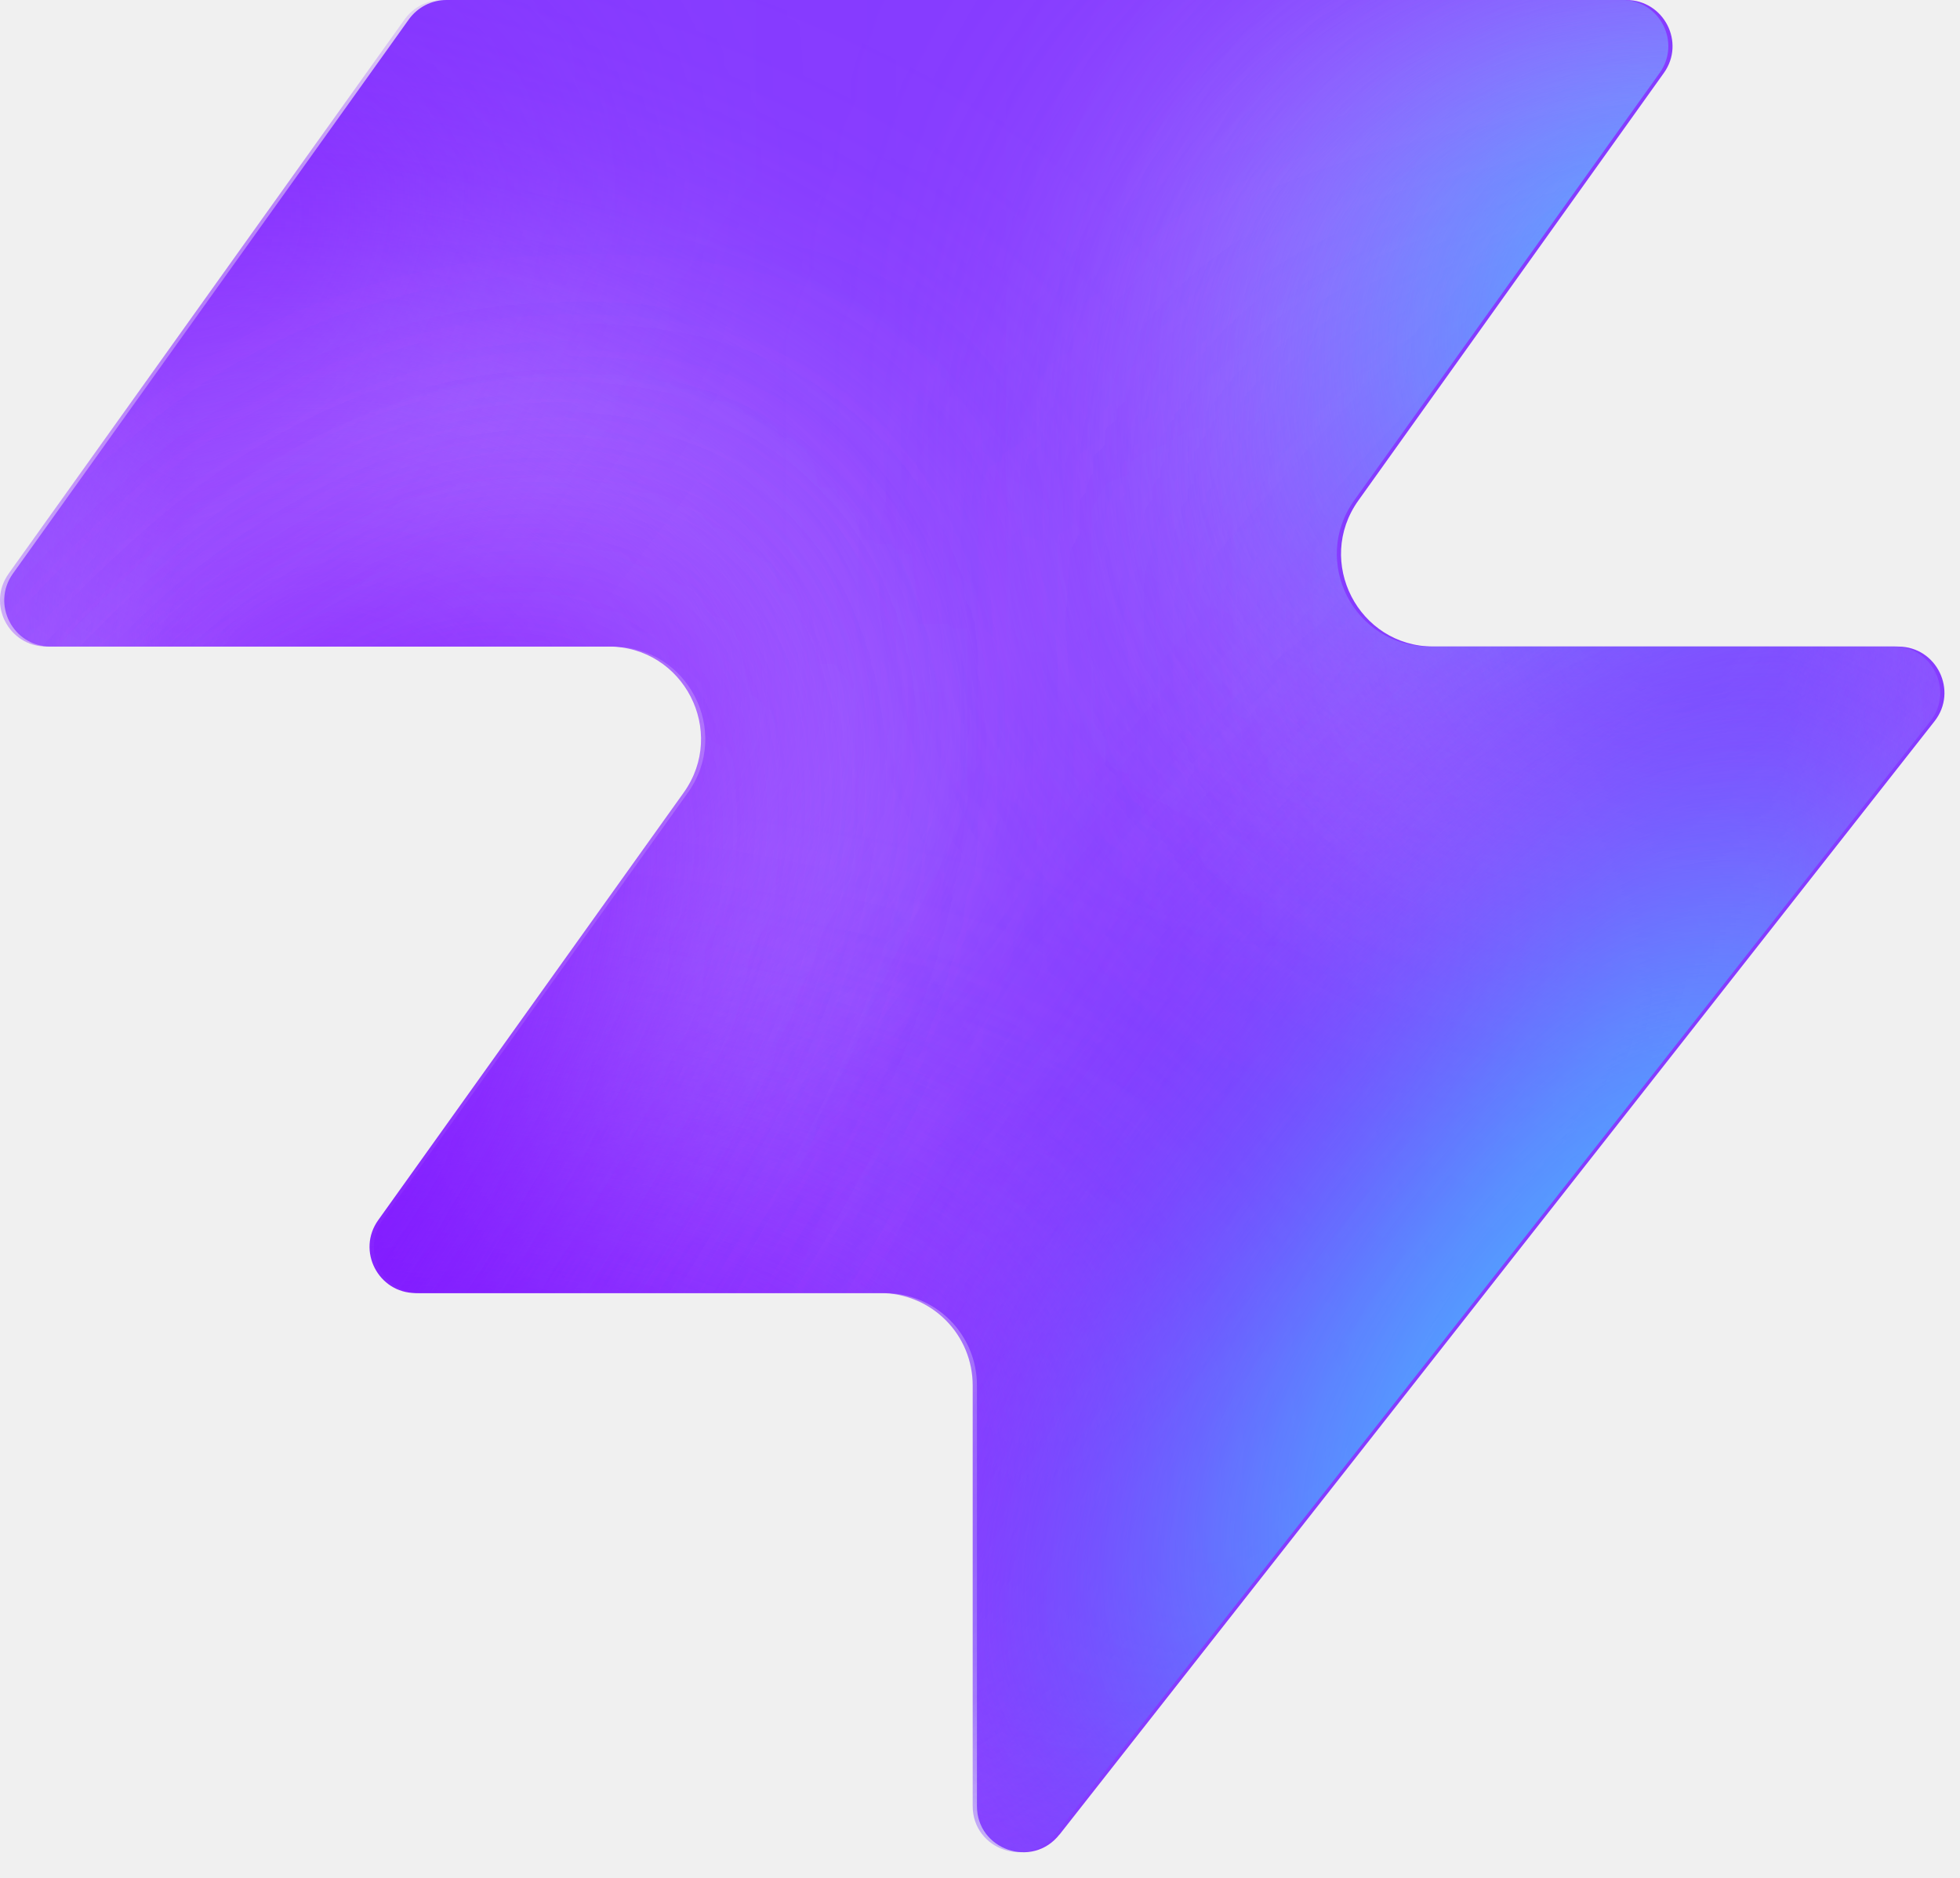
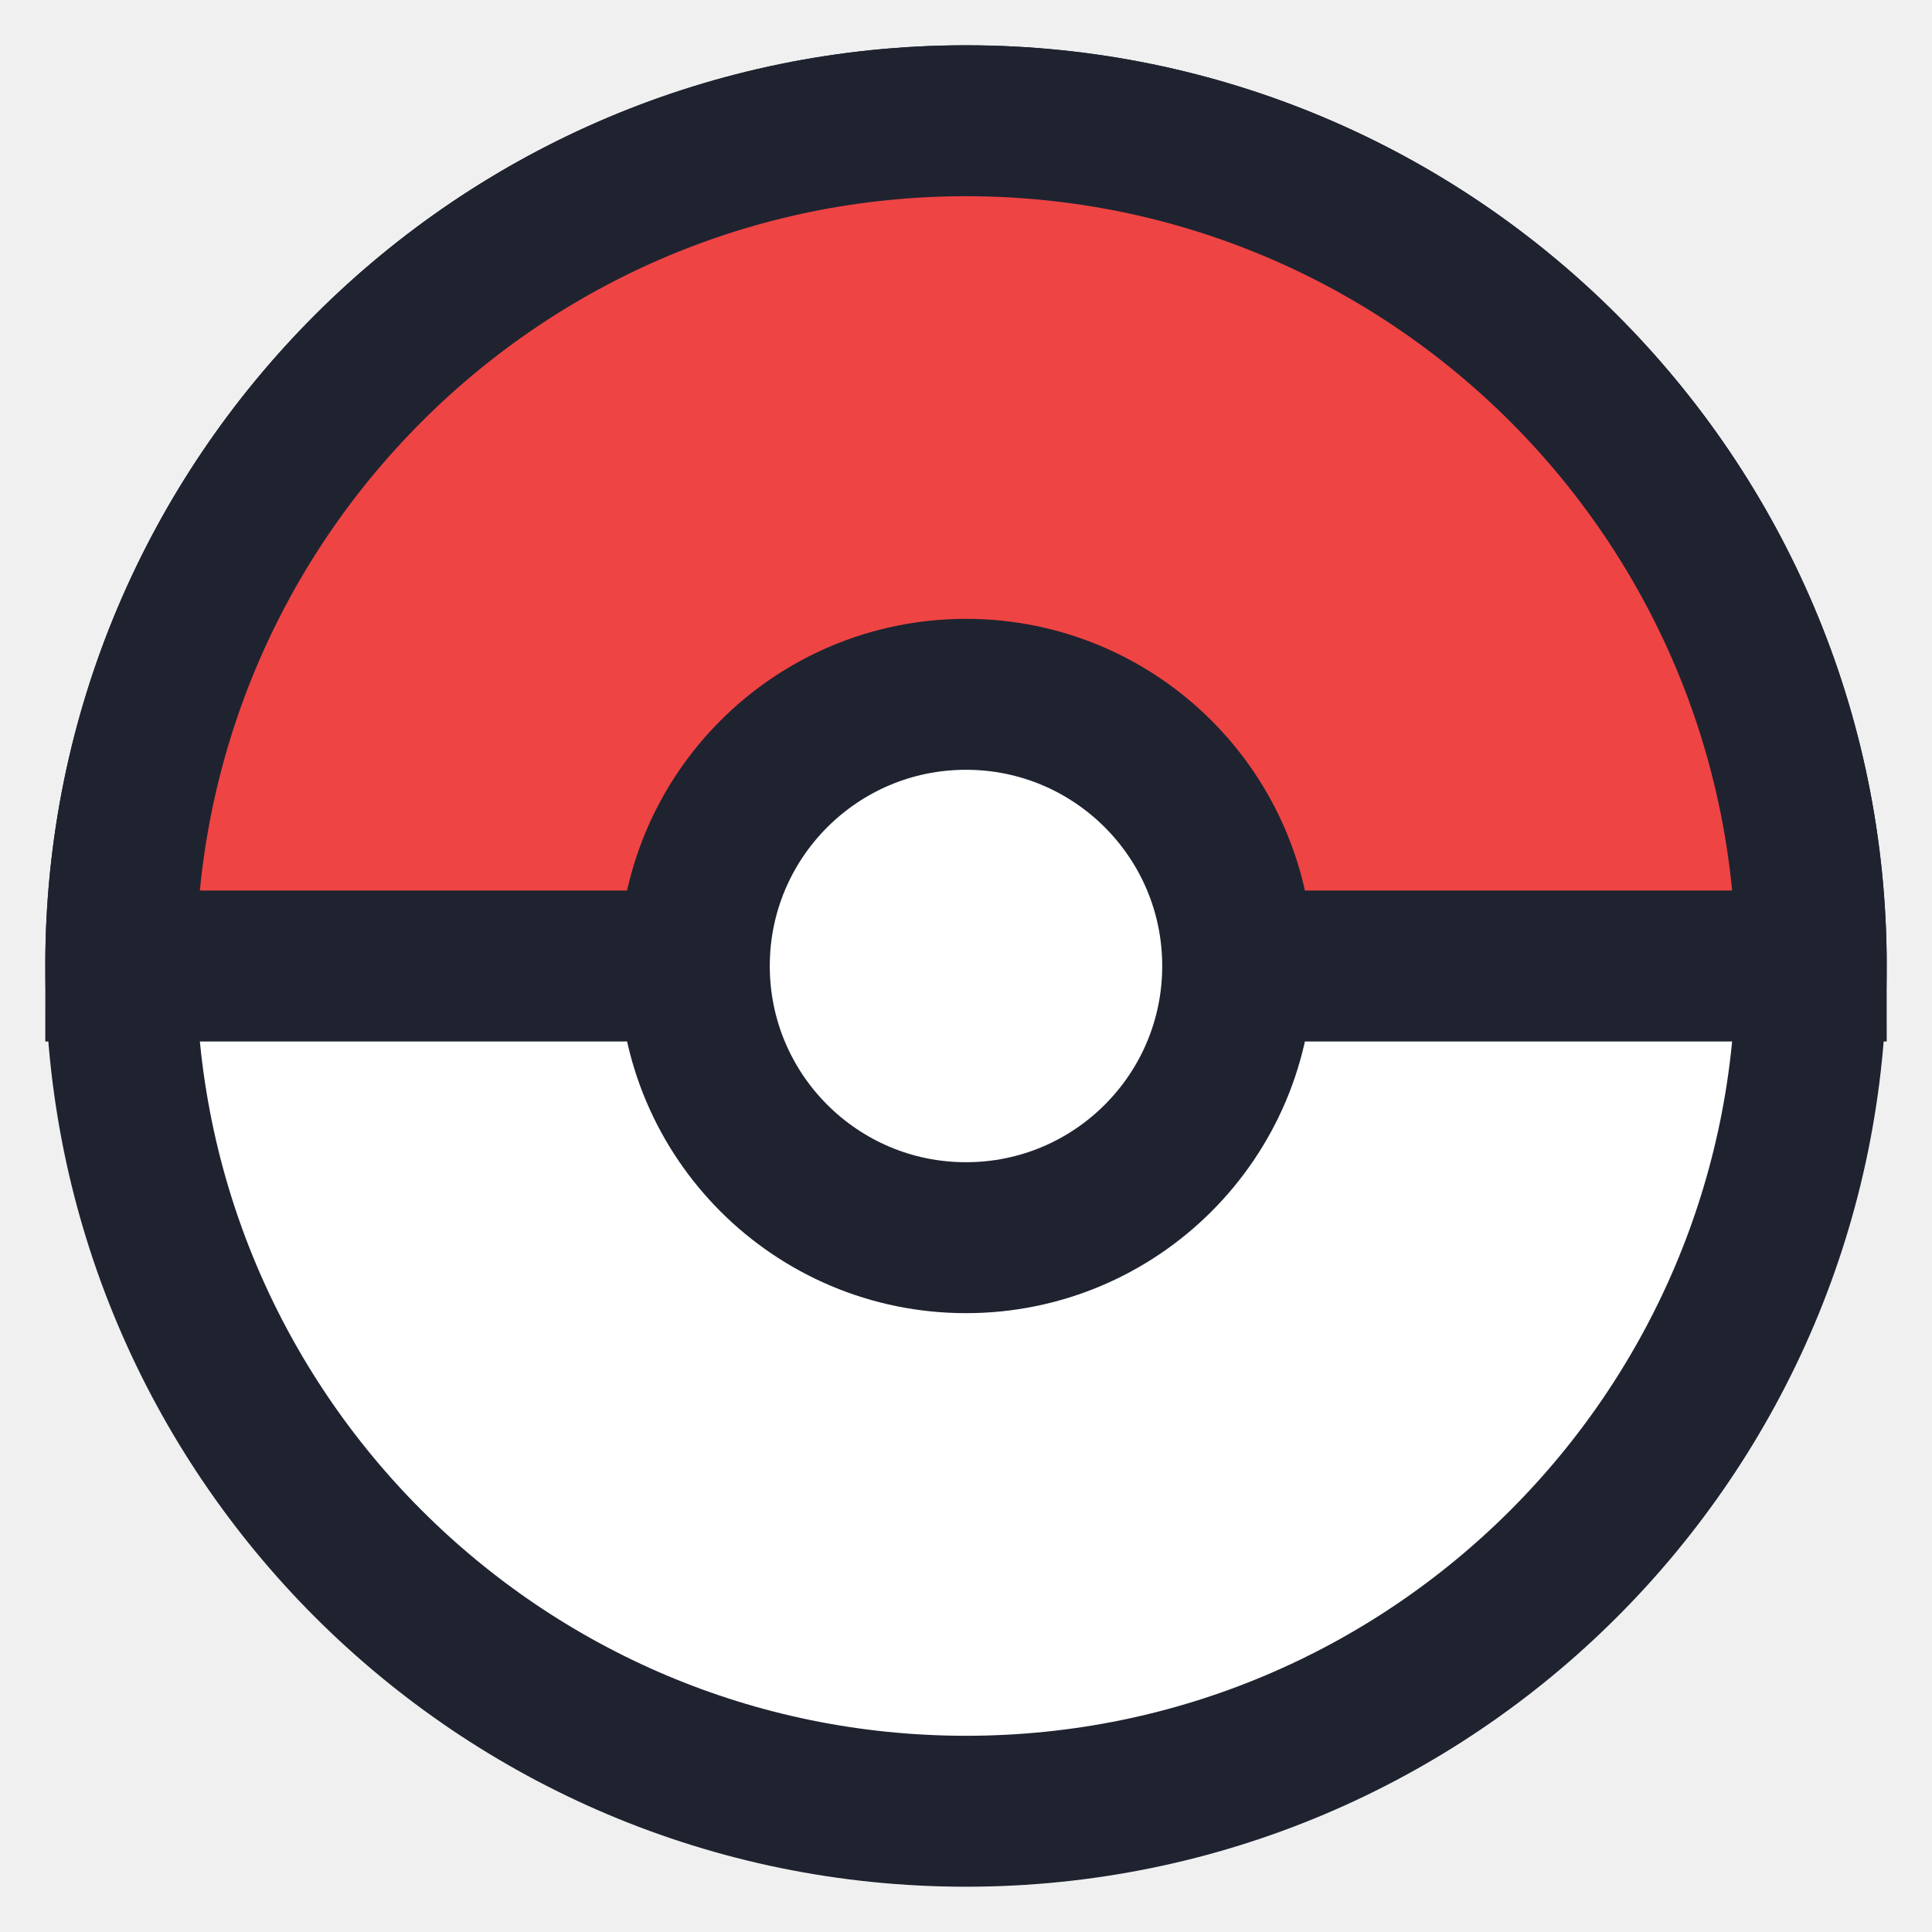
- <svg xmlns="http://www.w3.org/2000/svg" width="48" height="46" fill="none" viewBox="0 0 48 46">
-   <path fill="#863bff" d="M25.946 44.938c-.664.845-2.021.375-2.021-.698V33.937a2.26 2.26 0 0 0-2.262-2.262H10.287c-.92 0-1.456-1.04-.92-1.788l7.48-10.471c1.07-1.497 0-3.578-1.842-3.578H1.237c-.92 0-1.456-1.04-.92-1.788L10.013.474c.214-.297.556-.474.92-.474h28.894c.92 0 1.456 1.04.92 1.788l-7.48 10.471c-1.07 1.498 0 3.579 1.842 3.579h11.377c.943 0 1.473 1.088.89 1.83L25.947 44.94z" style="fill:#863bff;fill:color(display-p3 .525 .23 1);fill-opacity:1" />
-   <mask id="a" width="48" height="46" x="0" y="0" maskUnits="userSpaceOnUse" style="mask-type:alpha">
-     <path fill="#000" d="M25.842 44.938c-.664.844-2.021.375-2.021-.698V33.937a2.26 2.26 0 0 0-2.262-2.262H10.183c-.92 0-1.456-1.04-.92-1.788l7.48-10.471c1.07-1.498 0-3.579-1.842-3.579H1.133c-.92 0-1.456-1.04-.92-1.787L9.91.473c.214-.297.556-.474.92-.474h28.894c.92 0 1.456 1.04.92 1.788l-7.48 10.471c-1.07 1.498 0 3.578 1.842 3.578h11.377c.943 0 1.473 1.088.89 1.832L25.843 44.94z" style="fill:#000;fill-opacity:1" />
-   </mask>
-   <g mask="url(#a)">
-     <g filter="url(#b)">
-       <ellipse cx="5.508" cy="14.704" fill="#ede6ff" rx="5.508" ry="14.704" style="fill:#ede6ff;fill:color(display-p3 .927 .903 1);fill-opacity:1" transform="matrix(.00324 1 1 -.00324 -4.47 31.516)" />
-     </g>
-     <g filter="url(#c)">
-       <ellipse cx="10.399" cy="29.851" fill="#ede6ff" rx="10.399" ry="29.851" style="fill:#ede6ff;fill:color(display-p3 .927 .903 1);fill-opacity:1" transform="matrix(.00324 1 1 -.00324 -39.328 7.883)" />
-     </g>
-     <g filter="url(#d)">
-       <ellipse cx="5.508" cy="30.487" fill="#7e14ff" rx="5.508" ry="30.487" style="fill:#7e14ff;fill:color(display-p3 .492 .077 1);fill-opacity:1" transform="rotate(89.814 -25.913 -14.639)scale(1 -1)" />
-     </g>
-     <g filter="url(#e)">
-       <ellipse cx="5.508" cy="30.599" fill="#7e14ff" rx="5.508" ry="30.599" style="fill:#7e14ff;fill:color(display-p3 .492 .077 1);fill-opacity:1" transform="rotate(89.814 -32.644 -3.334)scale(1 -1)" />
-     </g>
-     <g filter="url(#f)">
-       <ellipse cx="5.508" cy="30.599" fill="#7e14ff" rx="5.508" ry="30.599" style="fill:#7e14ff;fill:color(display-p3 .492 .077 1);fill-opacity:1" transform="matrix(.00324 1 1 -.00324 -34.34 30.47)" />
-     </g>
-     <g filter="url(#g)">
-       <ellipse cx="14.072" cy="22.078" fill="#ede6ff" rx="14.072" ry="22.078" style="fill:#ede6ff;fill:color(display-p3 .927 .903 1);fill-opacity:1" transform="rotate(93.35 24.506 48.493)scale(-1 1)" />
-     </g>
-     <g filter="url(#h)">
-       <ellipse cx="3.47" cy="21.501" fill="#7e14ff" rx="3.47" ry="21.501" style="fill:#7e14ff;fill:color(display-p3 .492 .077 1);fill-opacity:1" transform="rotate(89.009 28.708 47.59)scale(-1 1)" />
-     </g>
-     <g filter="url(#i)">
-       <ellipse cx="3.47" cy="21.501" fill="#7e14ff" rx="3.47" ry="21.501" style="fill:#7e14ff;fill:color(display-p3 .492 .077 1);fill-opacity:1" transform="rotate(89.009 28.708 47.59)scale(-1 1)" />
-     </g>
-     <g filter="url(#j)">
-       <ellipse cx=".387" cy="8.972" fill="#7e14ff" rx="4.407" ry="29.108" style="fill:#7e14ff;fill:color(display-p3 .492 .077 1);fill-opacity:1" transform="rotate(39.51 .387 8.972)" />
-     </g>
-     <g filter="url(#k)">
-       <ellipse cx="47.523" cy="-6.092" fill="#7e14ff" rx="4.407" ry="29.108" style="fill:#7e14ff;fill:color(display-p3 .492 .077 1);fill-opacity:1" transform="rotate(37.892 47.523 -6.092)" />
-     </g>
-     <g filter="url(#l)">
-       <ellipse cx="41.412" cy="6.333" fill="#47bfff" rx="5.971" ry="9.665" style="fill:#47bfff;fill:color(display-p3 .28 .748 1);fill-opacity:1" transform="rotate(37.892 41.412 6.333)" />
-     </g>
-     <g filter="url(#m)">
-       <ellipse cx="-1.879" cy="38.332" fill="#7e14ff" rx="4.407" ry="29.108" style="fill:#7e14ff;fill:color(display-p3 .492 .077 1);fill-opacity:1" transform="rotate(37.892 -1.88 38.332)" />
-     </g>
-     <g filter="url(#n)">
-       <ellipse cx="-1.879" cy="38.332" fill="#7e14ff" rx="4.407" ry="29.108" style="fill:#7e14ff;fill:color(display-p3 .492 .077 1);fill-opacity:1" transform="rotate(37.892 -1.88 38.332)" />
-     </g>
-     <g filter="url(#o)">
-       <ellipse cx="35.651" cy="29.907" fill="#7e14ff" rx="4.407" ry="29.108" style="fill:#7e14ff;fill:color(display-p3 .492 .077 1);fill-opacity:1" transform="rotate(37.892 35.651 29.907)" />
-     </g>
-     <g filter="url(#p)">
-       <ellipse cx="38.418" cy="32.4" fill="#47bfff" rx="5.971" ry="15.297" style="fill:#47bfff;fill:color(display-p3 .28 .748 1);fill-opacity:1" transform="rotate(37.892 38.418 32.4)" />
-     </g>
-   </g>
-   <defs>
-     <filter id="b" width="60.045" height="41.654" x="-19.77" y="16.149" color-interpolation-filters="sRGB" filterUnits="userSpaceOnUse">
-       <feFlood flood-opacity="0" result="BackgroundImageFix" />
-       <feBlend in="SourceGraphic" in2="BackgroundImageFix" result="shape" />
-       <feGaussianBlur result="effect1_foregroundBlur_2002_17158" stdDeviation="7.659" />
-     </filter>
-     <filter id="c" width="90.34" height="51.437" x="-54.613" y="-7.533" color-interpolation-filters="sRGB" filterUnits="userSpaceOnUse">
-       <feFlood flood-opacity="0" result="BackgroundImageFix" />
-       <feBlend in="SourceGraphic" in2="BackgroundImageFix" result="shape" />
-       <feGaussianBlur result="effect1_foregroundBlur_2002_17158" stdDeviation="7.659" />
-     </filter>
-     <filter id="d" width="79.355" height="29.4" x="-49.64" y="2.03" color-interpolation-filters="sRGB" filterUnits="userSpaceOnUse">
-       <feFlood flood-opacity="0" result="BackgroundImageFix" />
-       <feBlend in="SourceGraphic" in2="BackgroundImageFix" result="shape" />
-       <feGaussianBlur result="effect1_foregroundBlur_2002_17158" stdDeviation="4.596" />
-     </filter>
-     <filter id="e" width="79.579" height="29.4" x="-45.045" y="20.029" color-interpolation-filters="sRGB" filterUnits="userSpaceOnUse">
-       <feFlood flood-opacity="0" result="BackgroundImageFix" />
-       <feBlend in="SourceGraphic" in2="BackgroundImageFix" result="shape" />
-       <feGaussianBlur result="effect1_foregroundBlur_2002_17158" stdDeviation="4.596" />
-     </filter>
-     <filter id="f" width="79.579" height="29.4" x="-43.513" y="21.178" color-interpolation-filters="sRGB" filterUnits="userSpaceOnUse">
-       <feFlood flood-opacity="0" result="BackgroundImageFix" />
-       <feBlend in="SourceGraphic" in2="BackgroundImageFix" result="shape" />
-       <feGaussianBlur result="effect1_foregroundBlur_2002_17158" stdDeviation="4.596" />
-     </filter>
-     <filter id="g" width="74.749" height="58.852" x="15.756" y="-17.901" color-interpolation-filters="sRGB" filterUnits="userSpaceOnUse">
-       <feFlood flood-opacity="0" result="BackgroundImageFix" />
-       <feBlend in="SourceGraphic" in2="BackgroundImageFix" result="shape" />
-       <feGaussianBlur result="effect1_foregroundBlur_2002_17158" stdDeviation="7.659" />
-     </filter>
-     <filter id="h" width="61.377" height="25.362" x="23.548" y="2.284" color-interpolation-filters="sRGB" filterUnits="userSpaceOnUse">
-       <feFlood flood-opacity="0" result="BackgroundImageFix" />
-       <feBlend in="SourceGraphic" in2="BackgroundImageFix" result="shape" />
-       <feGaussianBlur result="effect1_foregroundBlur_2002_17158" stdDeviation="4.596" />
-     </filter>
-     <filter id="i" width="61.377" height="25.362" x="23.548" y="2.284" color-interpolation-filters="sRGB" filterUnits="userSpaceOnUse">
-       <feFlood flood-opacity="0" result="BackgroundImageFix" />
-       <feBlend in="SourceGraphic" in2="BackgroundImageFix" result="shape" />
-       <feGaussianBlur result="effect1_foregroundBlur_2002_17158" stdDeviation="4.596" />
-     </filter>
-     <filter id="j" width="56.045" height="63.649" x="-27.636" y="-22.853" color-interpolation-filters="sRGB" filterUnits="userSpaceOnUse">
-       <feFlood flood-opacity="0" result="BackgroundImageFix" />
-       <feBlend in="SourceGraphic" in2="BackgroundImageFix" result="shape" />
-       <feGaussianBlur result="effect1_foregroundBlur_2002_17158" stdDeviation="4.596" />
-     </filter>
-     <filter id="k" width="54.814" height="64.646" x="20.116" y="-38.415" color-interpolation-filters="sRGB" filterUnits="userSpaceOnUse">
-       <feFlood flood-opacity="0" result="BackgroundImageFix" />
-       <feBlend in="SourceGraphic" in2="BackgroundImageFix" result="shape" />
-       <feGaussianBlur result="effect1_foregroundBlur_2002_17158" stdDeviation="4.596" />
-     </filter>
-     <filter id="l" width="33.541" height="35.313" x="24.641" y="-11.323" color-interpolation-filters="sRGB" filterUnits="userSpaceOnUse">
-       <feFlood flood-opacity="0" result="BackgroundImageFix" />
-       <feBlend in="SourceGraphic" in2="BackgroundImageFix" result="shape" />
-       <feGaussianBlur result="effect1_foregroundBlur_2002_17158" stdDeviation="4.596" />
-     </filter>
-     <filter id="m" width="54.814" height="64.646" x="-29.286" y="6.009" color-interpolation-filters="sRGB" filterUnits="userSpaceOnUse">
-       <feFlood flood-opacity="0" result="BackgroundImageFix" />
-       <feBlend in="SourceGraphic" in2="BackgroundImageFix" result="shape" />
-       <feGaussianBlur result="effect1_foregroundBlur_2002_17158" stdDeviation="4.596" />
-     </filter>
-     <filter id="n" width="54.814" height="64.646" x="-29.286" y="6.009" color-interpolation-filters="sRGB" filterUnits="userSpaceOnUse">
-       <feFlood flood-opacity="0" result="BackgroundImageFix" />
-       <feBlend in="SourceGraphic" in2="BackgroundImageFix" result="shape" />
-       <feGaussianBlur result="effect1_foregroundBlur_2002_17158" stdDeviation="4.596" />
-     </filter>
-     <filter id="o" width="54.814" height="64.646" x="8.244" y="-2.416" color-interpolation-filters="sRGB" filterUnits="userSpaceOnUse">
-       <feFlood flood-opacity="0" result="BackgroundImageFix" />
-       <feBlend in="SourceGraphic" in2="BackgroundImageFix" result="shape" />
-       <feGaussianBlur result="effect1_foregroundBlur_2002_17158" stdDeviation="4.596" />
-     </filter>
-     <filter id="p" width="39.409" height="43.623" x="18.713" y="10.588" color-interpolation-filters="sRGB" filterUnits="userSpaceOnUse">
-       <feFlood flood-opacity="0" result="BackgroundImageFix" />
-       <feBlend in="SourceGraphic" in2="BackgroundImageFix" result="shape" />
-       <feGaussianBlur result="effect1_foregroundBlur_2002_17158" stdDeviation="4.596" />
-     </filter>
-   </defs>
+ <svg xmlns="http://www.w3.org/2000/svg" viewBox="0 0 32 32">
+   <circle cx="16" cy="16" r="14" fill="#fff" stroke="#1f2330" stroke-width="2.5" />
+   <path d="M2 16a14 14 0 0 1 28 0z" fill="#ef4444" stroke="#1f2330" stroke-width="2.5" />
+   <circle cx="16" cy="16" r="4.5" fill="#fff" stroke="#1f2330" stroke-width="2.5" />
</svg>
